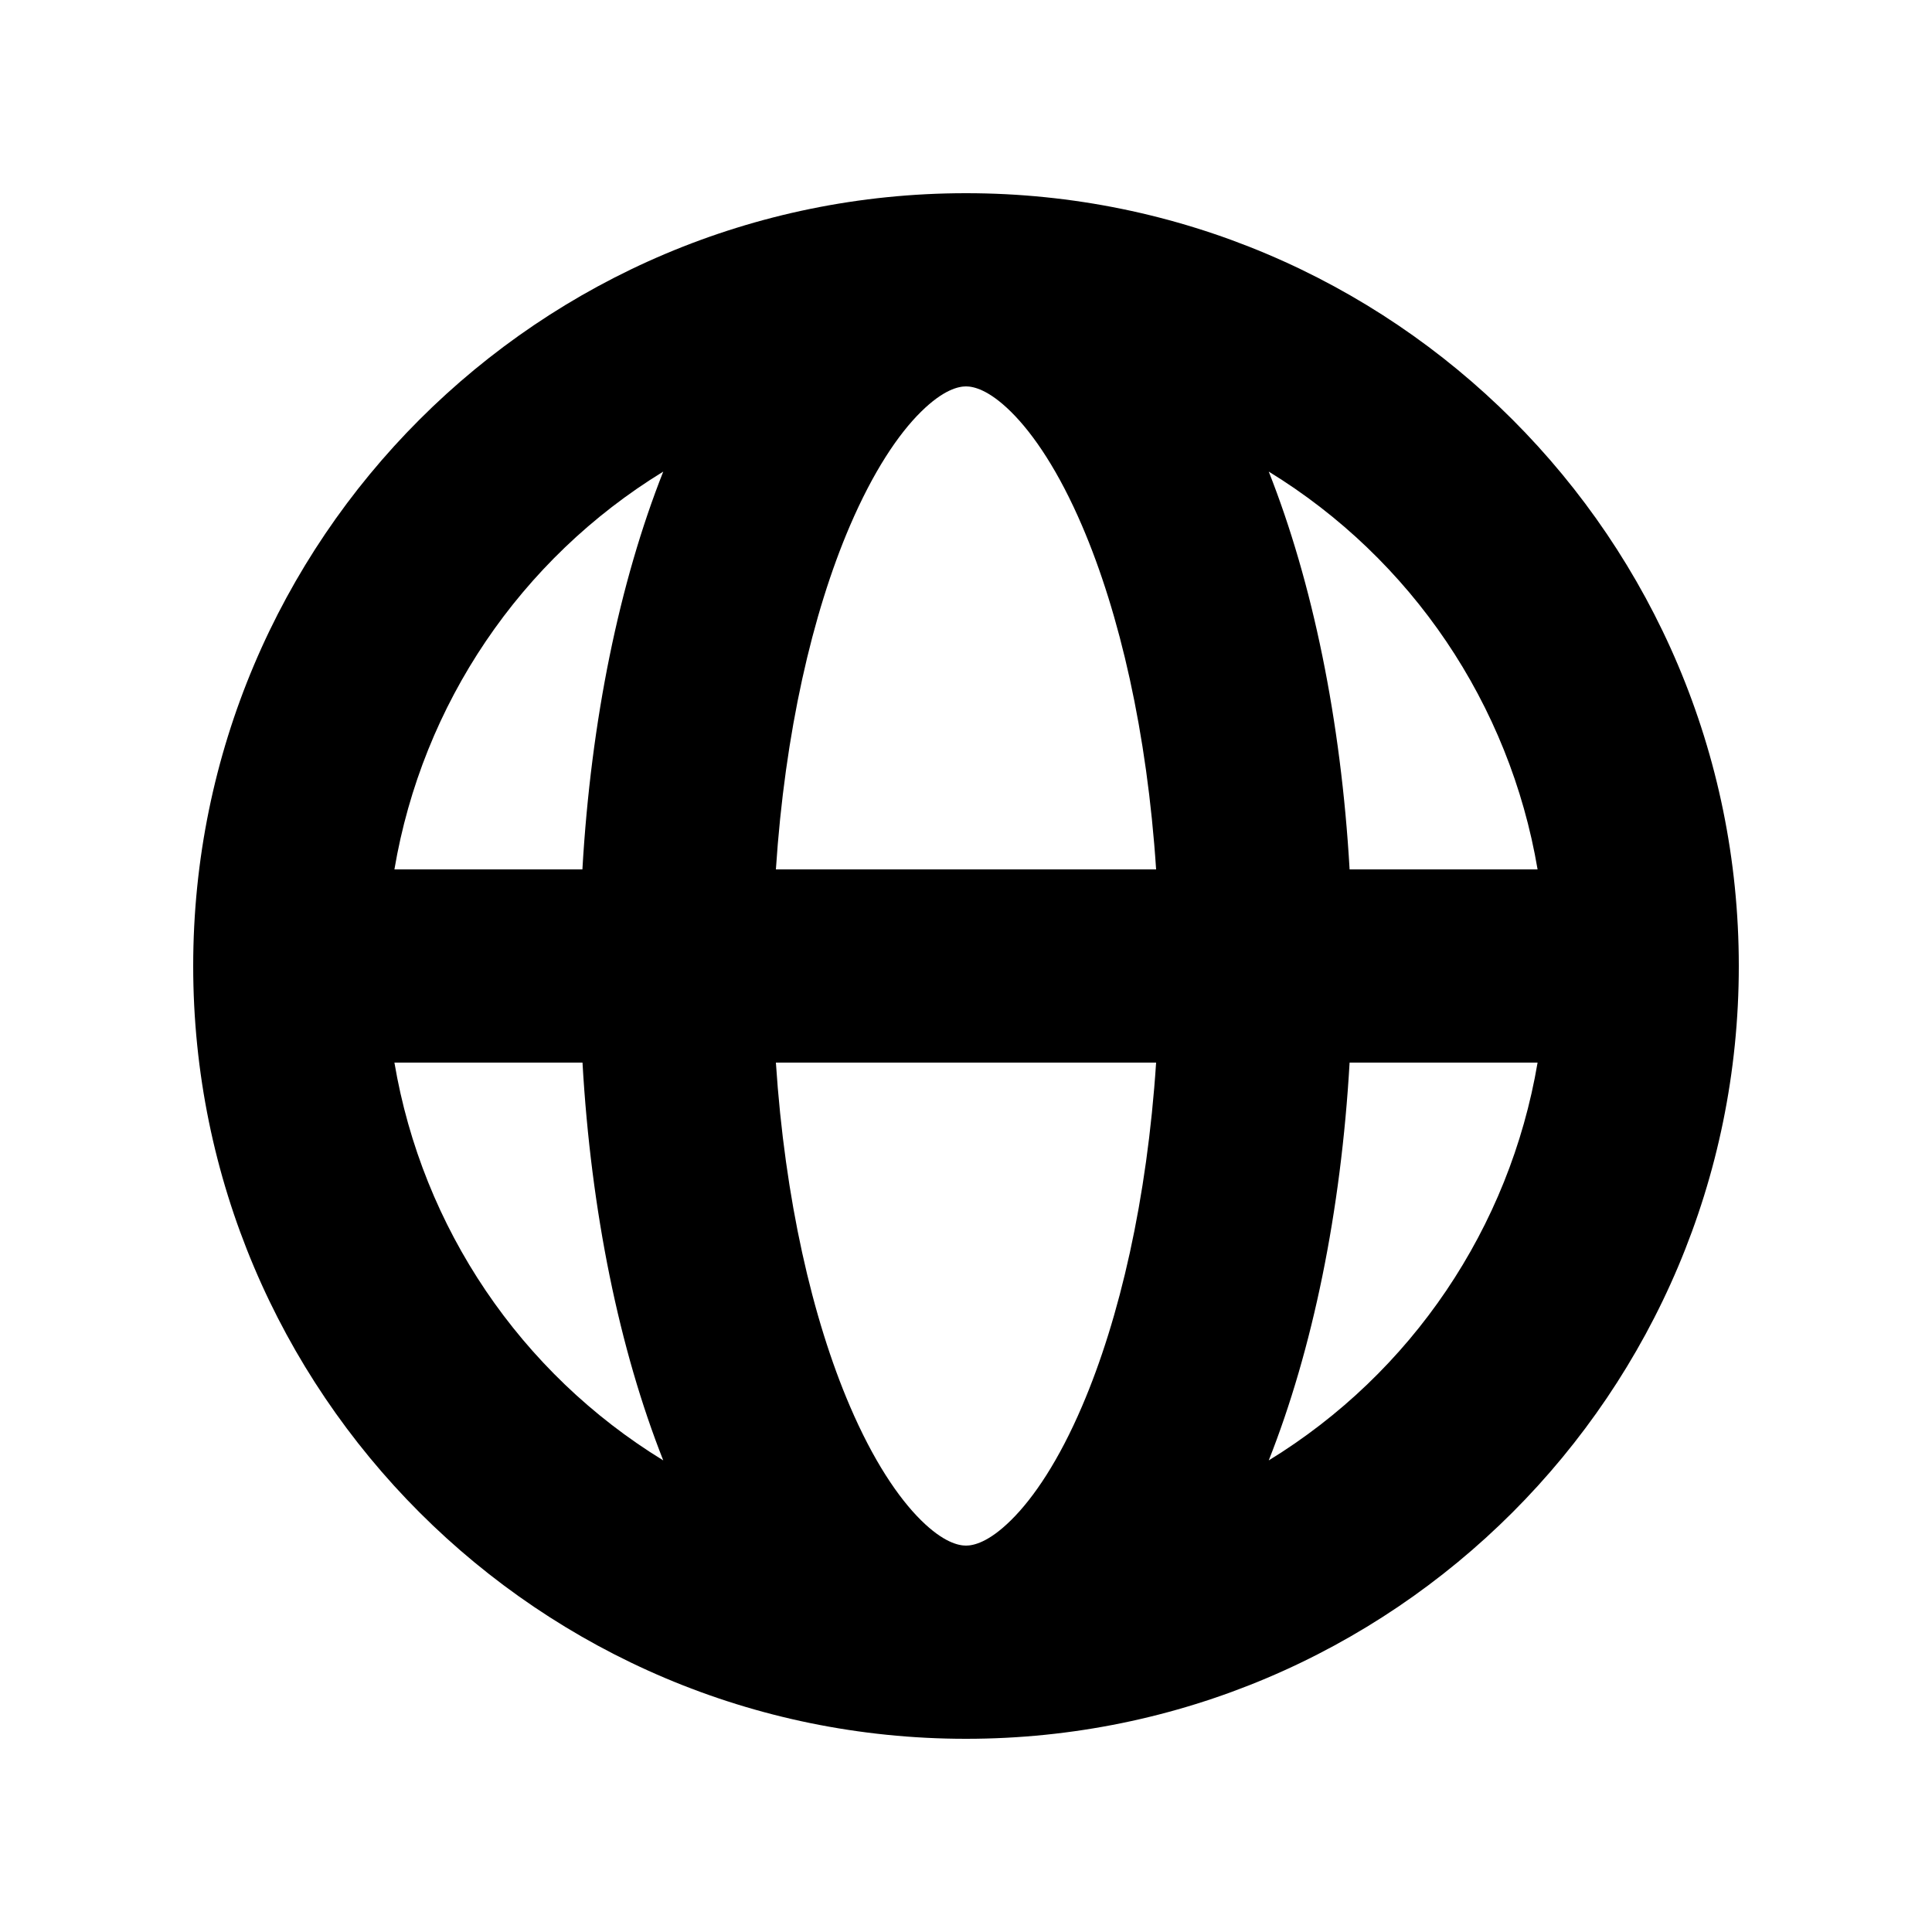
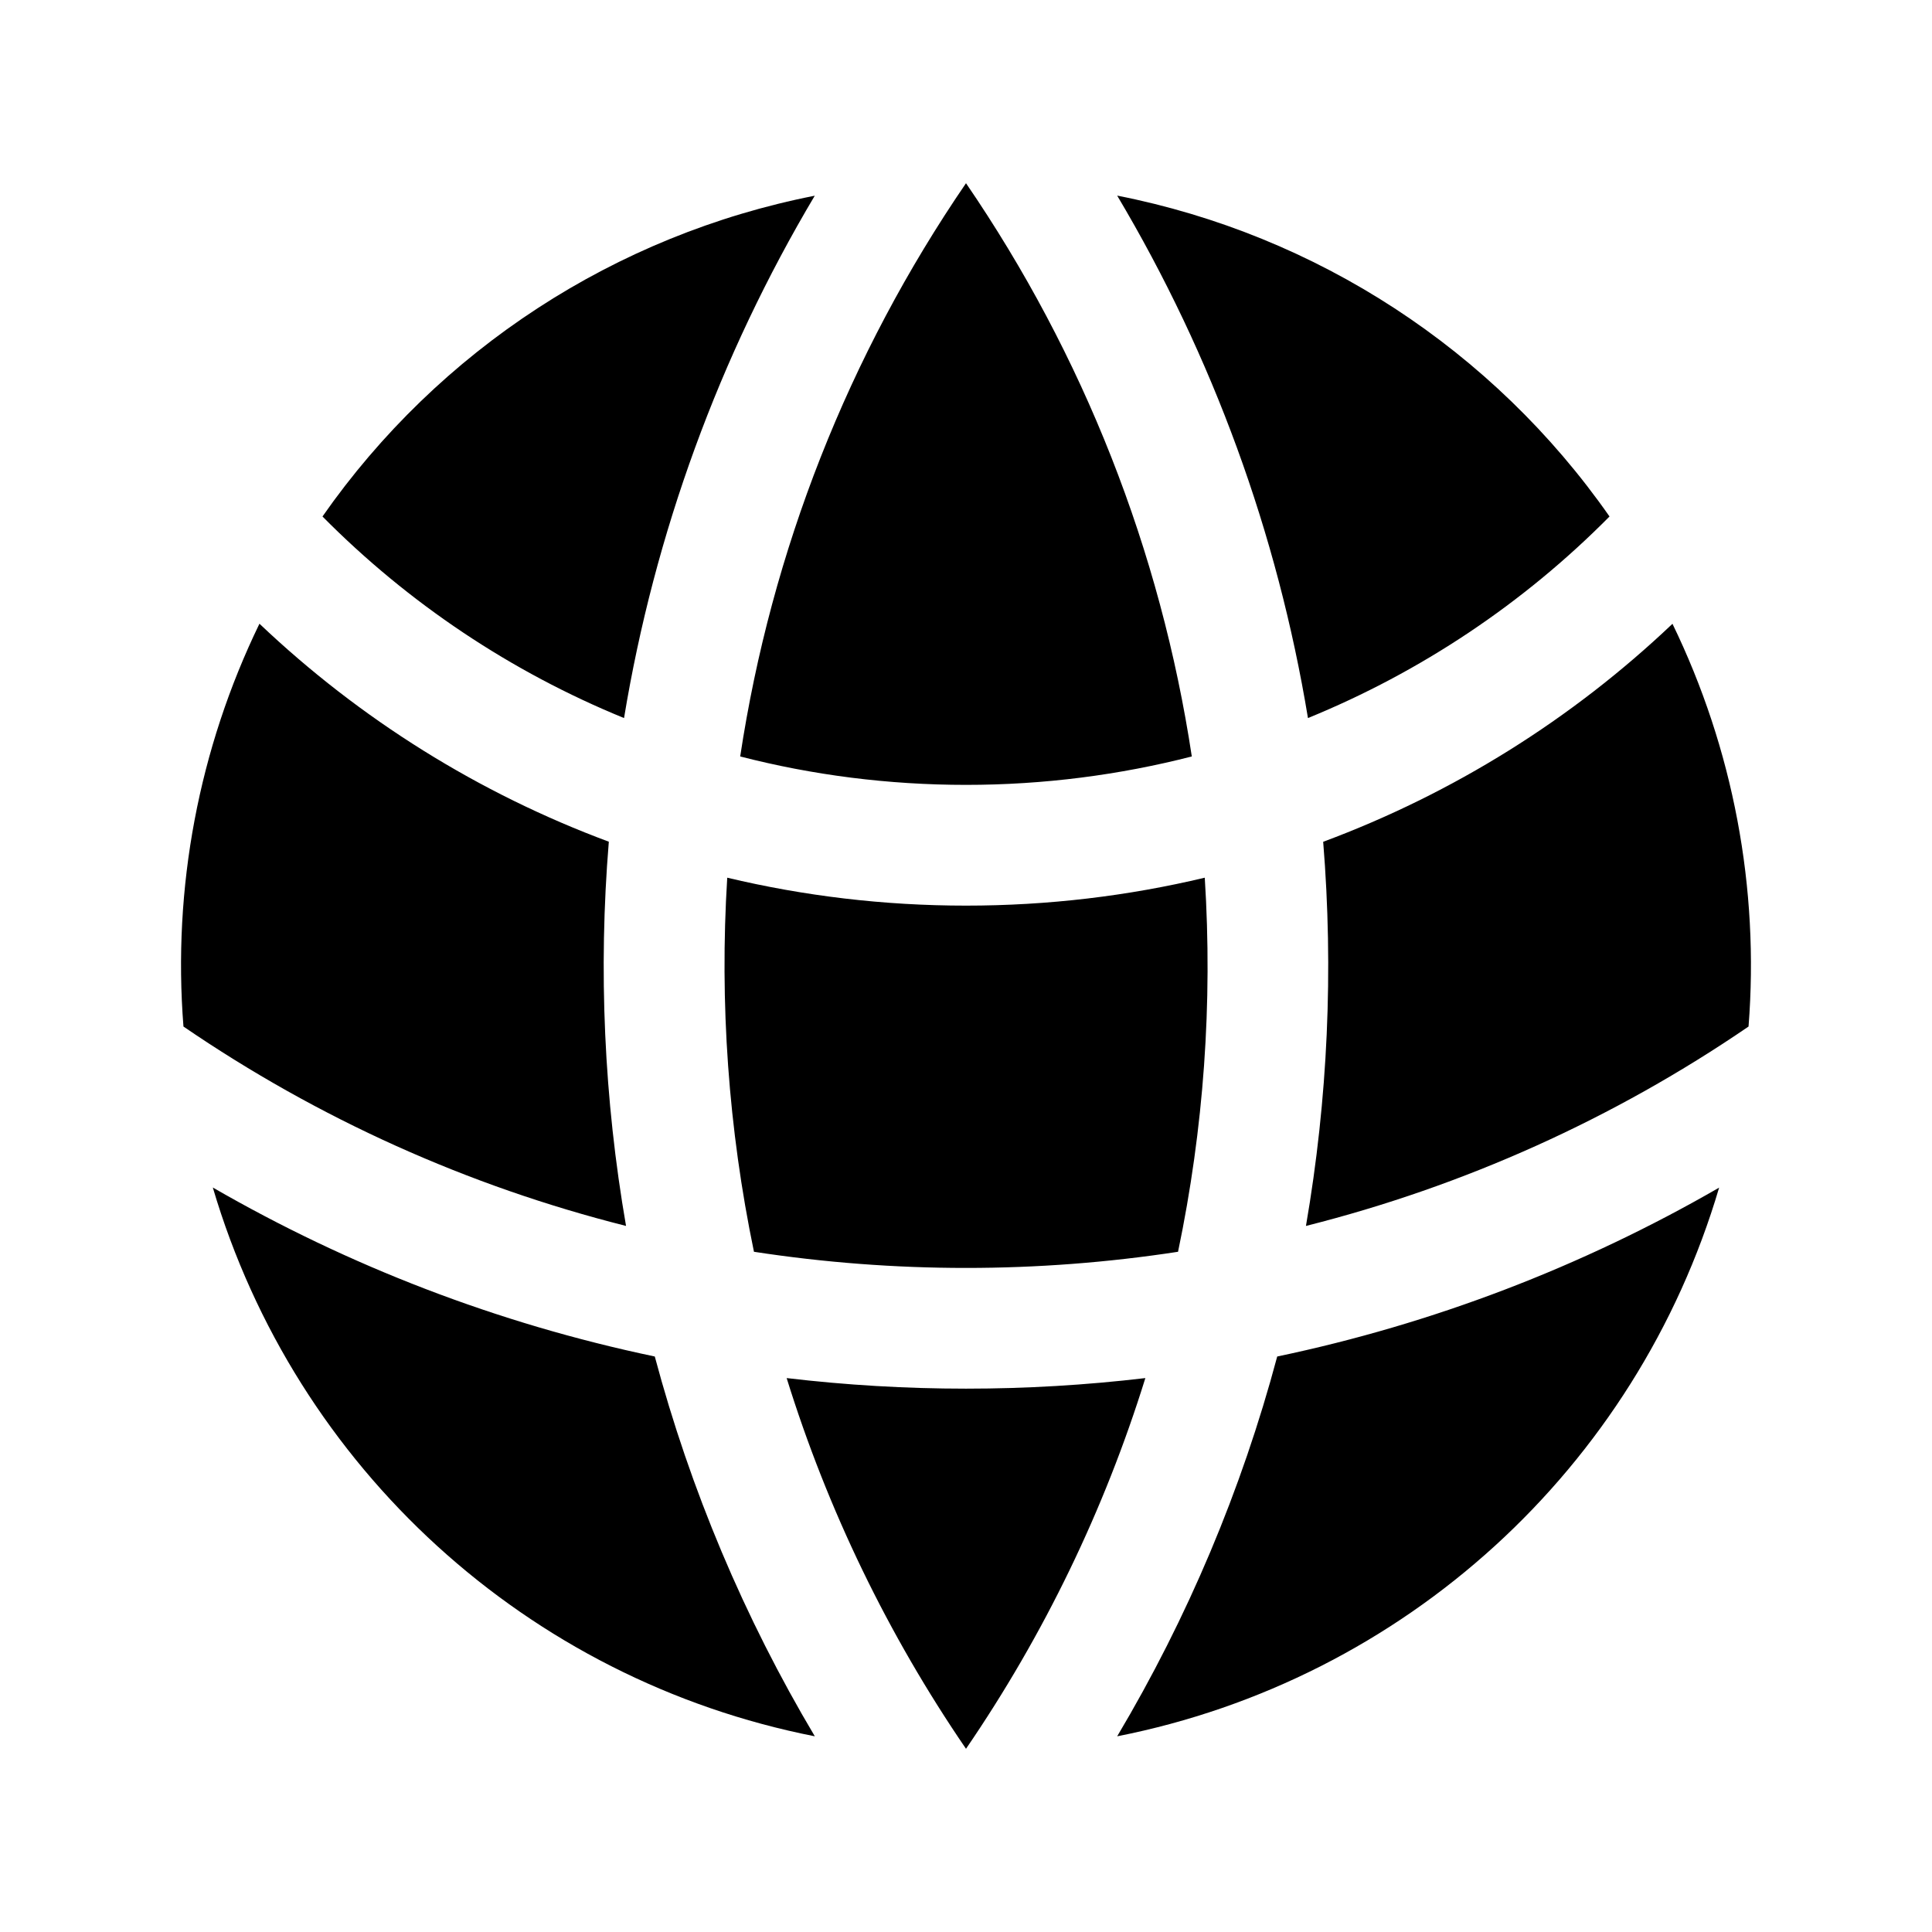
- <svg xmlns="http://www.w3.org/2000/svg" viewBox="0 0 20 20" fill="currentColor">
-   <path fill-rule="evenodd" d="M4.083 9h1.946c.089-1.546.383-2.97.837-4.118A6.004 6.004 0 004.083 9zM10 2a8 8 0 100 16 8 8 0 000-16zm0 2c-.076 0-.232.032-.465.262-.238.234-.497.623-.737 1.182-.389.907-.673 2.142-.766 3.556h3.936c-.093-1.414-.377-2.649-.766-3.556-.24-.56-.5-.948-.737-1.182C10.232 4.032 10.076 4 10 4zm3.971 5c-.089-1.546-.383-2.97-.837-4.118A6.004 6.004 0 0115.917 9h-1.946zm-2.003 2H8.032c.093 1.414.377 2.649.766 3.556.24.56.5.948.737 1.182.233.23.389.262.465.262.076 0 .232-.032.465-.262.238-.234.498-.623.737-1.182.389-.907.673-2.142.766-3.556zm1.166 4.118c.454-1.147.748-2.572.837-4.118h1.946a6.004 6.004 0 01-2.783 4.118zm-6.268 0C6.412 13.97 6.118 12.546 6.03 11H4.083a6.004 6.004 0 002.783 4.118z" clip-rule="evenodd" />
+ <svg class="{{ .class }}" viewBox="0 0 24 24" fill="currentColor" aria-hidden="true" data-slot="icon">
+   <path d="M21.721 12.752a9.711 9.711 0 0 0-.945-5.003 12.754 12.754 0 0 1-4.339 2.708 18.991 18.991 0 0 1-.214 4.772 17.165 17.165 0 0 0 5.498-2.477ZM14.634 15.55a17.324 17.324 0 0 0 .332-4.647c-.952.227-1.945.347-2.966.347-1.021 0-2.014-.12-2.966-.347a17.515 17.515 0 0 0 .332 4.647 17.385 17.385 0 0 0 5.268 0ZM9.772 17.119a18.963 18.963 0 0 0 4.456 0A17.182 17.182 0 0 1 12 21.724a17.18 17.18 0 0 1-2.228-4.605ZM7.777 15.23a18.87 18.87 0 0 1-.214-4.774 12.753 12.753 0 0 1-4.34-2.708 9.711 9.711 0 0 0-.944 5.004 17.165 17.165 0 0 0 5.498 2.477ZM21.356 14.752a9.765 9.765 0 0 1-7.478 6.817 18.64 18.64 0 0 0 1.988-4.718 18.627 18.627 0 0 0 5.49-2.098ZM2.644 14.752c1.682.971 3.53 1.688 5.49 2.099a18.64 18.64 0 0 0 1.988 4.718 9.765 9.765 0 0 1-7.478-6.816ZM13.878 2.43a9.755 9.755 0 0 1 6.116 3.986 11.267 11.267 0 0 1-3.746 2.504 18.63 18.63 0 0 0-2.37-6.49ZM12 2.276a17.152 17.152 0 0 1 2.805 7.121c-.897.23-1.837.353-2.805.353-.968 0-1.908-.122-2.805-.353A17.151 17.151 0 0 1 12 2.276ZM10.122 2.43a18.629 18.629 0 0 0-2.37 6.49 11.266 11.266 0 0 1-3.746-2.504 9.754 9.754 0 0 1 6.116-3.985Z" />
</svg>
